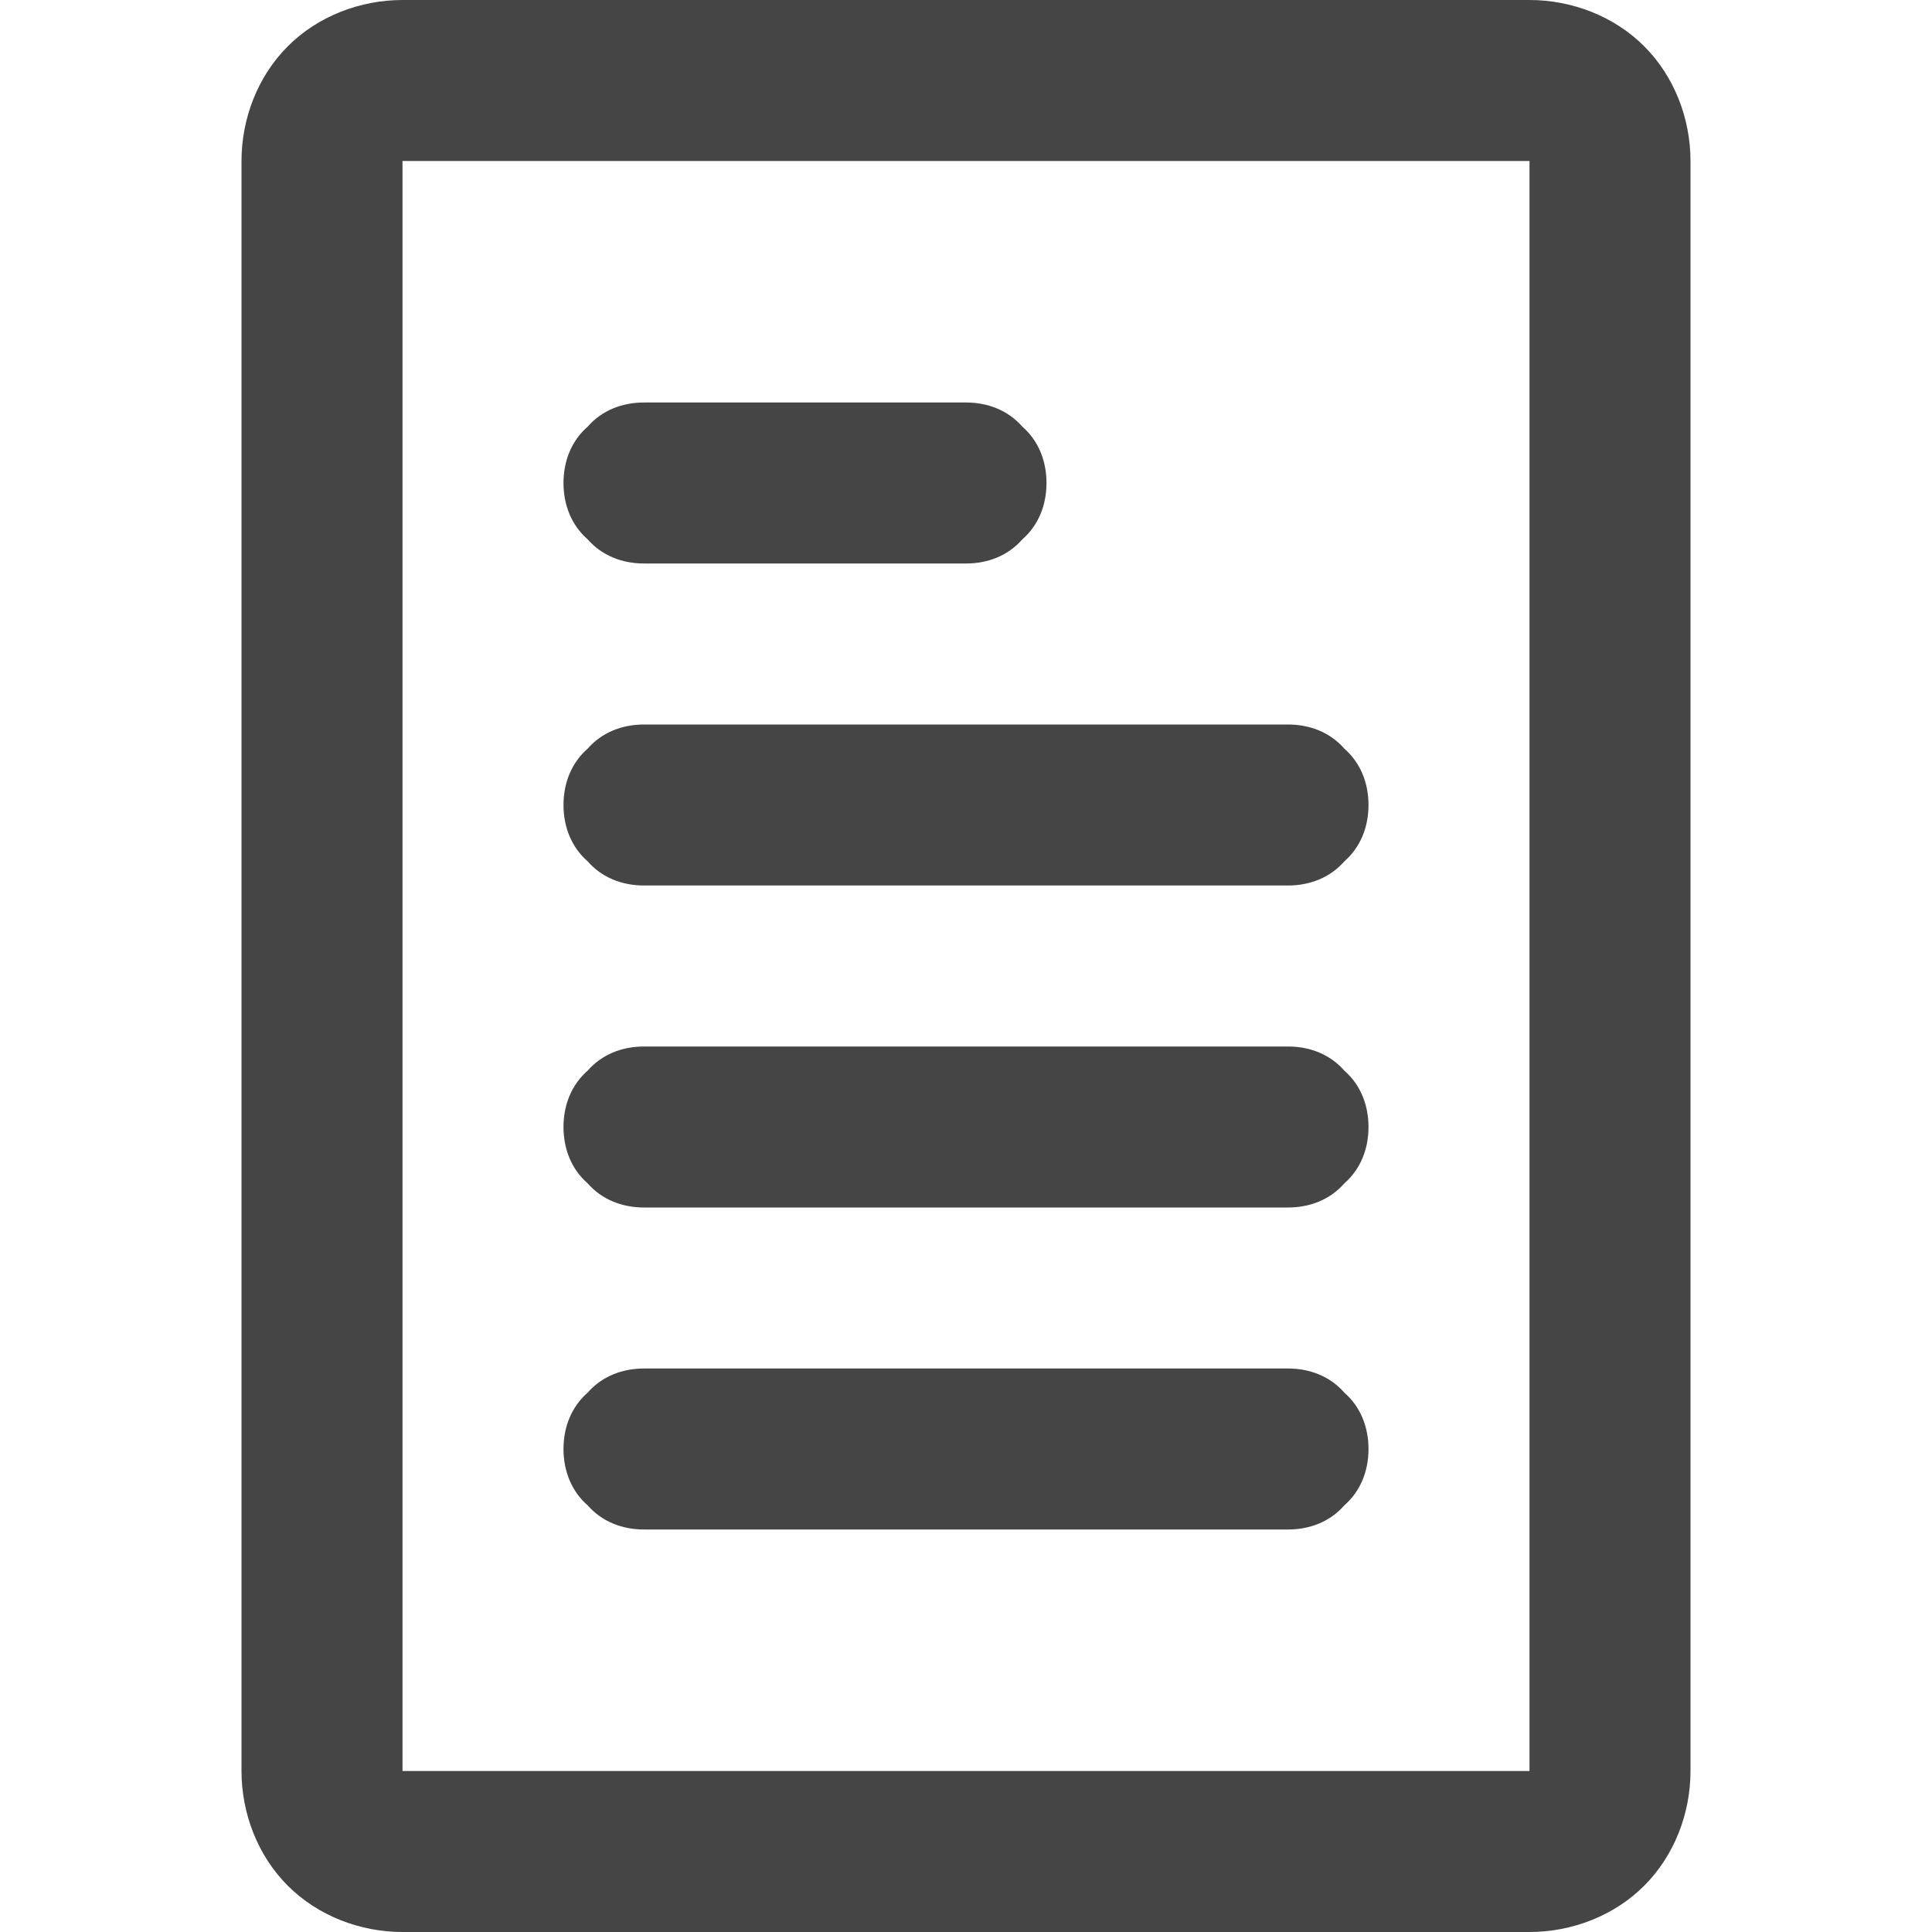
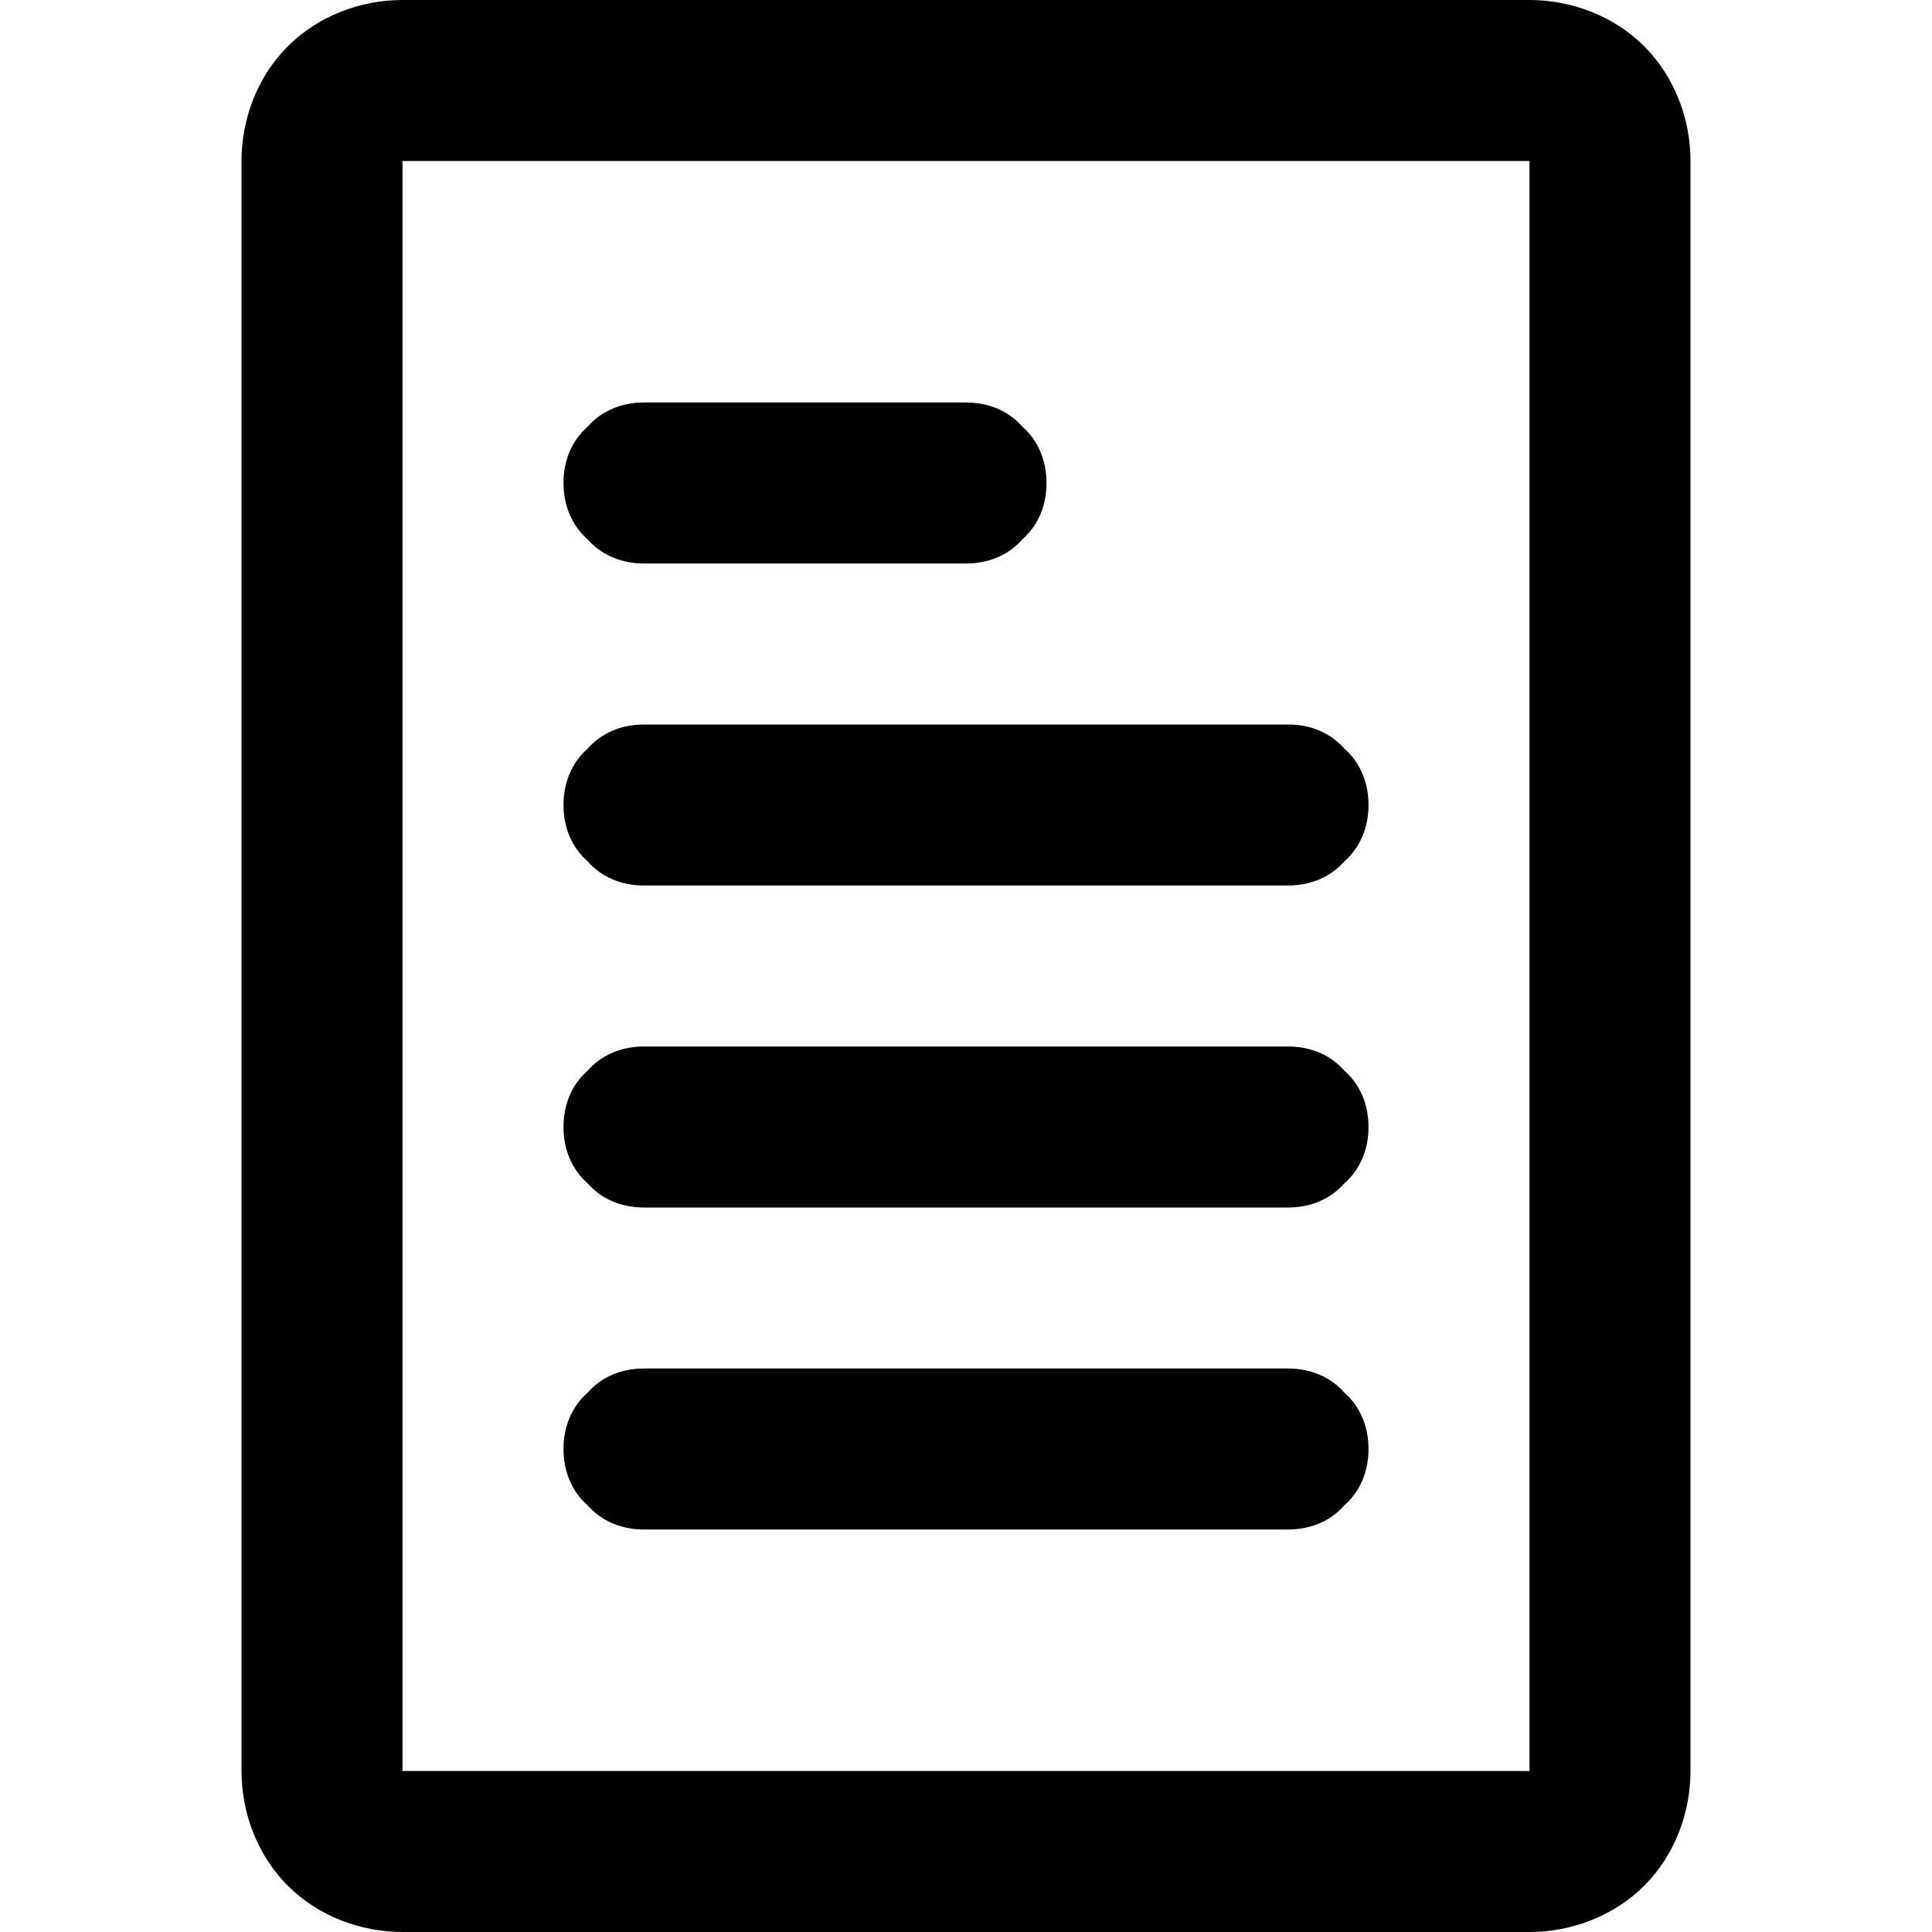
<svg xmlns="http://www.w3.org/2000/svg" style="isolation:isolate" width="96" height="96">
-   <path d="M20 0h56c2.1 0 4.2.8 5.7 2.3C83.2 3.8 84 5.9 84 8v80c0 2.1-.8 4.2-2.3 5.7-1.5 1.5-3.6 2.3-5.7 2.3H20c-2.1 0-4.2-.8-5.7-2.3-1.5-1.5-2.3-3.6-2.3-5.7V8c0-2.1.8-4.2 2.3-5.7C15.8.8 17.9 0 20 0zm0 8h56v80H20V8zm12 20c-1.1 0-2.1-.4-2.8-1.2-.8-.7-1.2-1.7-1.2-2.8 0-1.1.4-2.1 1.2-2.8.7-.8 1.7-1.2 2.8-1.2h16c1.1 0 2.1.4 2.8 1.2.8.7 1.2 1.7 1.2 2.8 0 1.1-.4 2.1-1.2 2.8-.7.8-1.7 1.2-2.8 1.2H32zm0 16c-1.1 0-2.1-.4-2.8-1.2-.8-.7-1.2-1.7-1.2-2.8 0-1.1.4-2.1 1.2-2.8.7-.8 1.7-1.2 2.8-1.2h32c1.1 0 2.1.4 2.8 1.2.8.7 1.2 1.7 1.2 2.8 0 1.1-.4 2.1-1.2 2.8-.7.8-1.7 1.2-2.8 1.2H32zm0 16c-1.1 0-2.1-.4-2.8-1.2-.8-.7-1.2-1.7-1.2-2.8 0-1.1.4-2.1 1.2-2.8.7-.8 1.7-1.2 2.8-1.2h32c1.1 0 2.1.4 2.8 1.2.8.7 1.2 1.7 1.2 2.8 0 1.1-.4 2.1-1.2 2.8-.7.8-1.7 1.2-2.8 1.2H32zm0 16c-1.1 0-2.1-.4-2.8-1.2-.8-.7-1.2-1.7-1.2-2.8 0-1.1.4-2.1 1.2-2.8.7-.8 1.7-1.2 2.8-1.2h32c1.1 0 2.1.4 2.8 1.2.8.7 1.2 1.7 1.2 2.8 0 1.1-.4 2.1-1.2 2.8-.7.8-1.7 1.2-2.8 1.2H32z" fill-rule="evenodd" fill="#454545" />
+   <path d="M20 0h56c2.1 0 4.2.8 5.7 2.3C83.2 3.8 84 5.9 84 8v80c0 2.1-.8 4.2-2.3 5.7-1.5 1.5-3.6 2.3-5.7 2.3H20c-2.1 0-4.2-.8-5.7-2.3-1.5-1.5-2.3-3.6-2.3-5.7V8c0-2.1.8-4.2 2.3-5.7C15.8.8 17.9 0 20 0zm0 8h56v80H20V8zm12 20c-1.1 0-2.1-.4-2.8-1.2-.8-.7-1.2-1.7-1.2-2.8 0-1.1.4-2.1 1.2-2.8.7-.8 1.7-1.2 2.8-1.2h16c1.1 0 2.1.4 2.8 1.2.8.7 1.2 1.7 1.2 2.8 0 1.1-.4 2.1-1.2 2.8-.7.8-1.7 1.2-2.8 1.2H32zm0 16c-1.1 0-2.1-.4-2.8-1.2-.8-.7-1.2-1.7-1.2-2.8 0-1.1.4-2.1 1.2-2.8.7-.8 1.7-1.2 2.8-1.2h32c1.1 0 2.1.4 2.8 1.2.8.7 1.2 1.7 1.2 2.8 0 1.1-.4 2.1-1.2 2.8-.7.8-1.7 1.2-2.8 1.2H32zm0 16c-1.1 0-2.1-.4-2.8-1.2-.8-.7-1.2-1.7-1.2-2.8 0-1.1.4-2.1 1.2-2.8.7-.8 1.7-1.2 2.8-1.2h32c1.1 0 2.1.4 2.8 1.2.8.7 1.2 1.7 1.2 2.8 0 1.1-.4 2.1-1.2 2.8-.7.8-1.7 1.2-2.8 1.2H32zm0 16c-1.1 0-2.1-.4-2.8-1.2-.8-.7-1.2-1.7-1.2-2.8 0-1.1.4-2.1 1.2-2.8.7-.8 1.7-1.2 2.8-1.2h32c1.1 0 2.1.4 2.8 1.2.8.7 1.2 1.7 1.2 2.8 0 1.1-.4 2.1-1.2 2.8-.7.8-1.7 1.2-2.8 1.2H32z" fill-rule="evenodd" />
</svg>
